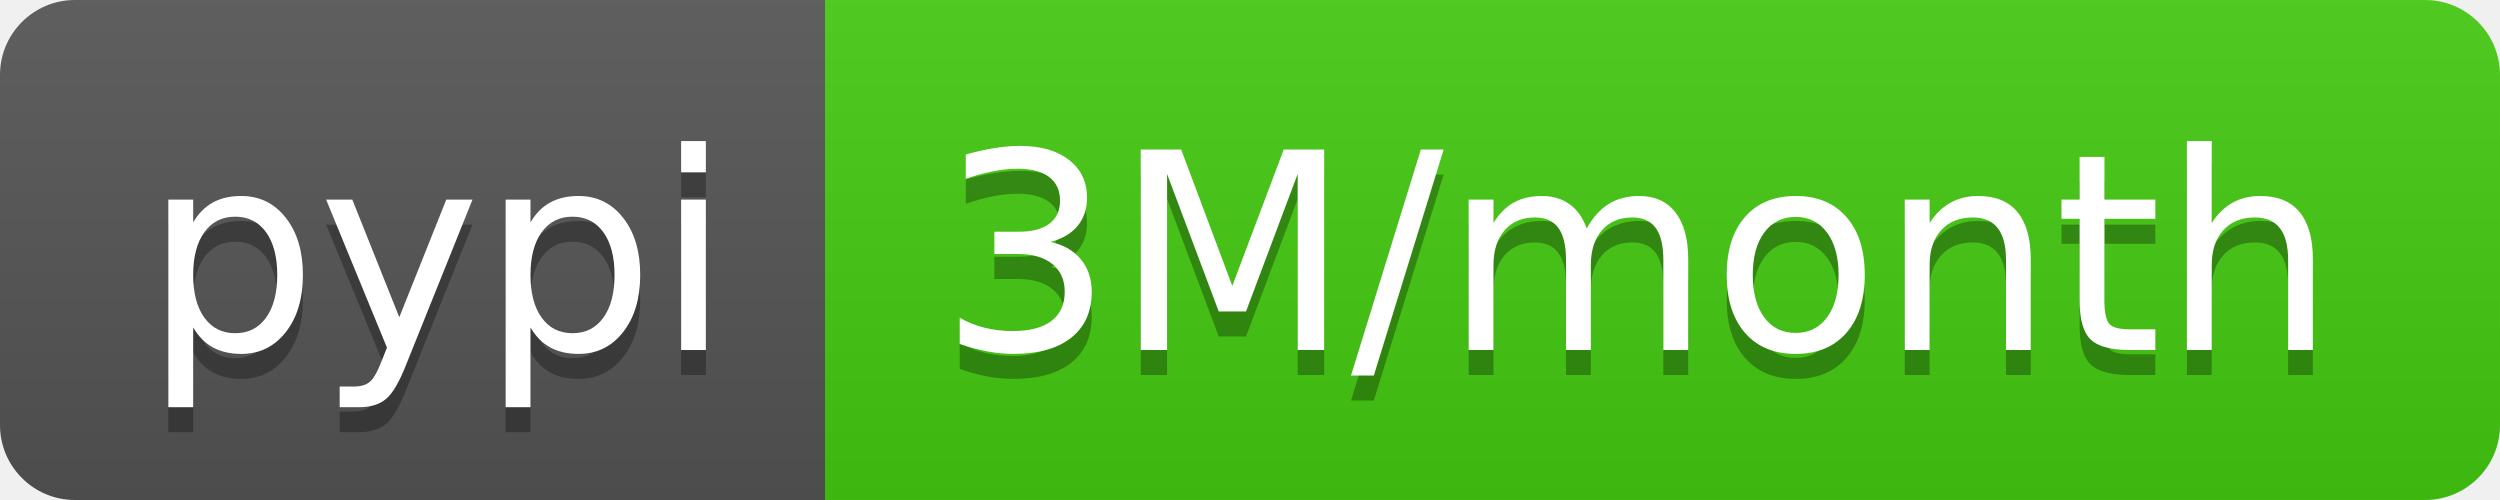
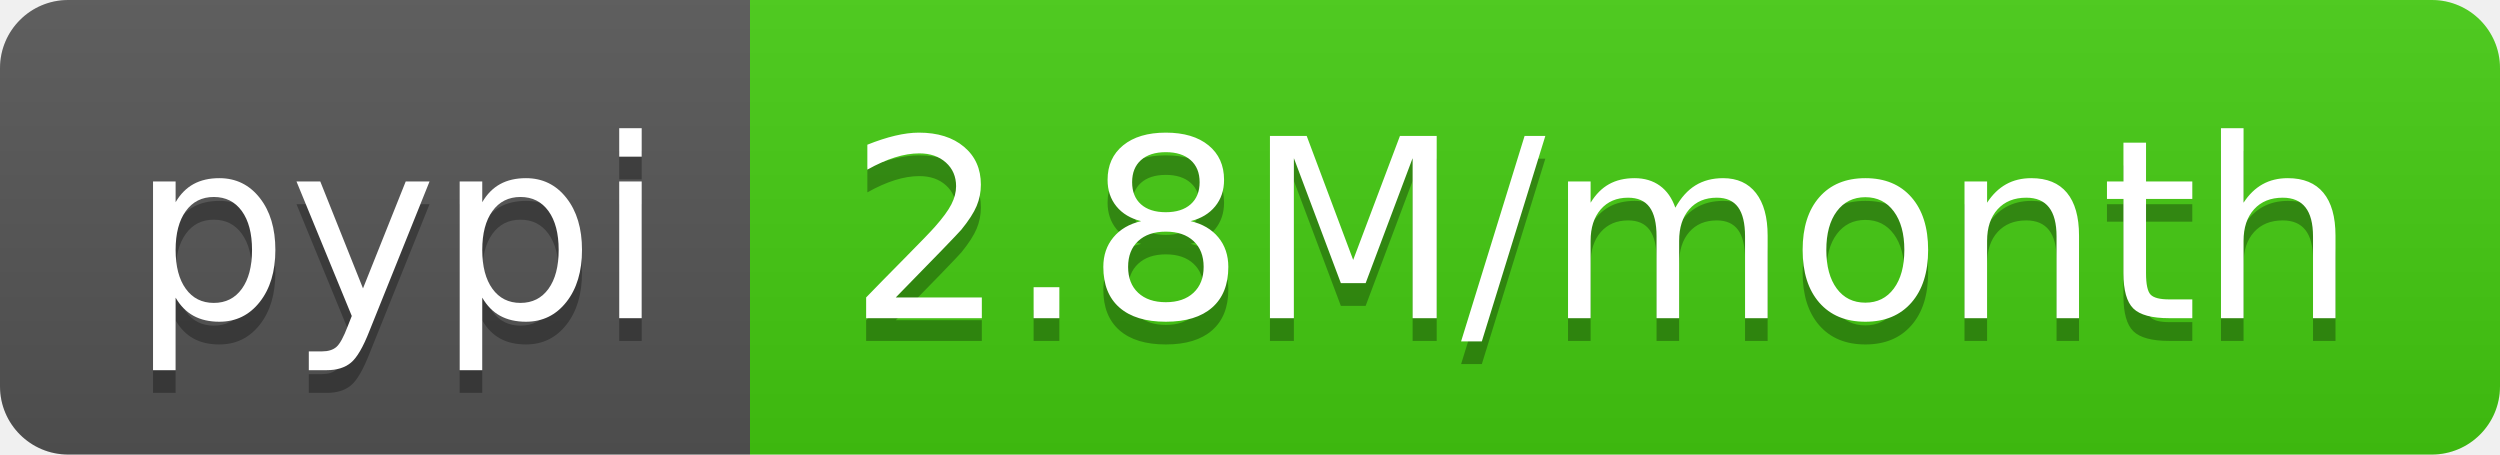
- <svg xmlns="http://www.w3.org/2000/svg" width="100" height="20">
+ <svg xmlns="http://www.w3.org/2000/svg" width="110" height="20">
  <linearGradient id="b" x2="0" y2="100%">
    <stop offset="0" stop-color="#bbb" stop-opacity=".1" />
    <stop offset="1" stop-opacity=".1" />
  </linearGradient>
  <clipPath id="a">
-     <rect width="100" height="20" rx="3" fill="#fff" />
+     <rect width="110" height="20" rx="3" fill="#fff" />
  </clipPath>
  <g clip-path="url(#a)">
    <path fill="#555" d="M0 0h33v20H0z" />
-     <path fill="#4c1" d="M33 0h67v20H33z" />
-     <path fill="url(#b)" d="M0 0h100v20H0z" />
+     <path fill="#4c1" d="M33 0h77v20H33z" />
+     <path fill="url(#b)" d="M0 0h110v20H0z" />
  </g>
  <g fill="#fff" text-anchor="middle" font-family="DejaVu Sans,Verdana,Geneva,sans-serif" font-size="110">
    <text x="175" y="150" fill="#010101" fill-opacity=".3" transform="scale(.1)" textLength="230">pypi</text>
    <text x="175" y="140" transform="scale(.1)" textLength="230">pypi</text>
-     <text x="655" y="150" fill="#010101" fill-opacity=".3" transform="scale(.1)" textLength="570">3M/month</text>
-     <text x="655" y="140" transform="scale(.1)" textLength="570">3M/month</text>
+     <text x="705" y="150" fill="#010101" fill-opacity=".3" transform="scale(.1)" textLength="670">2.8M/month</text>
+     <text x="705" y="140" transform="scale(.1)" textLength="670">2.8M/month</text>
  </g>
</svg>
